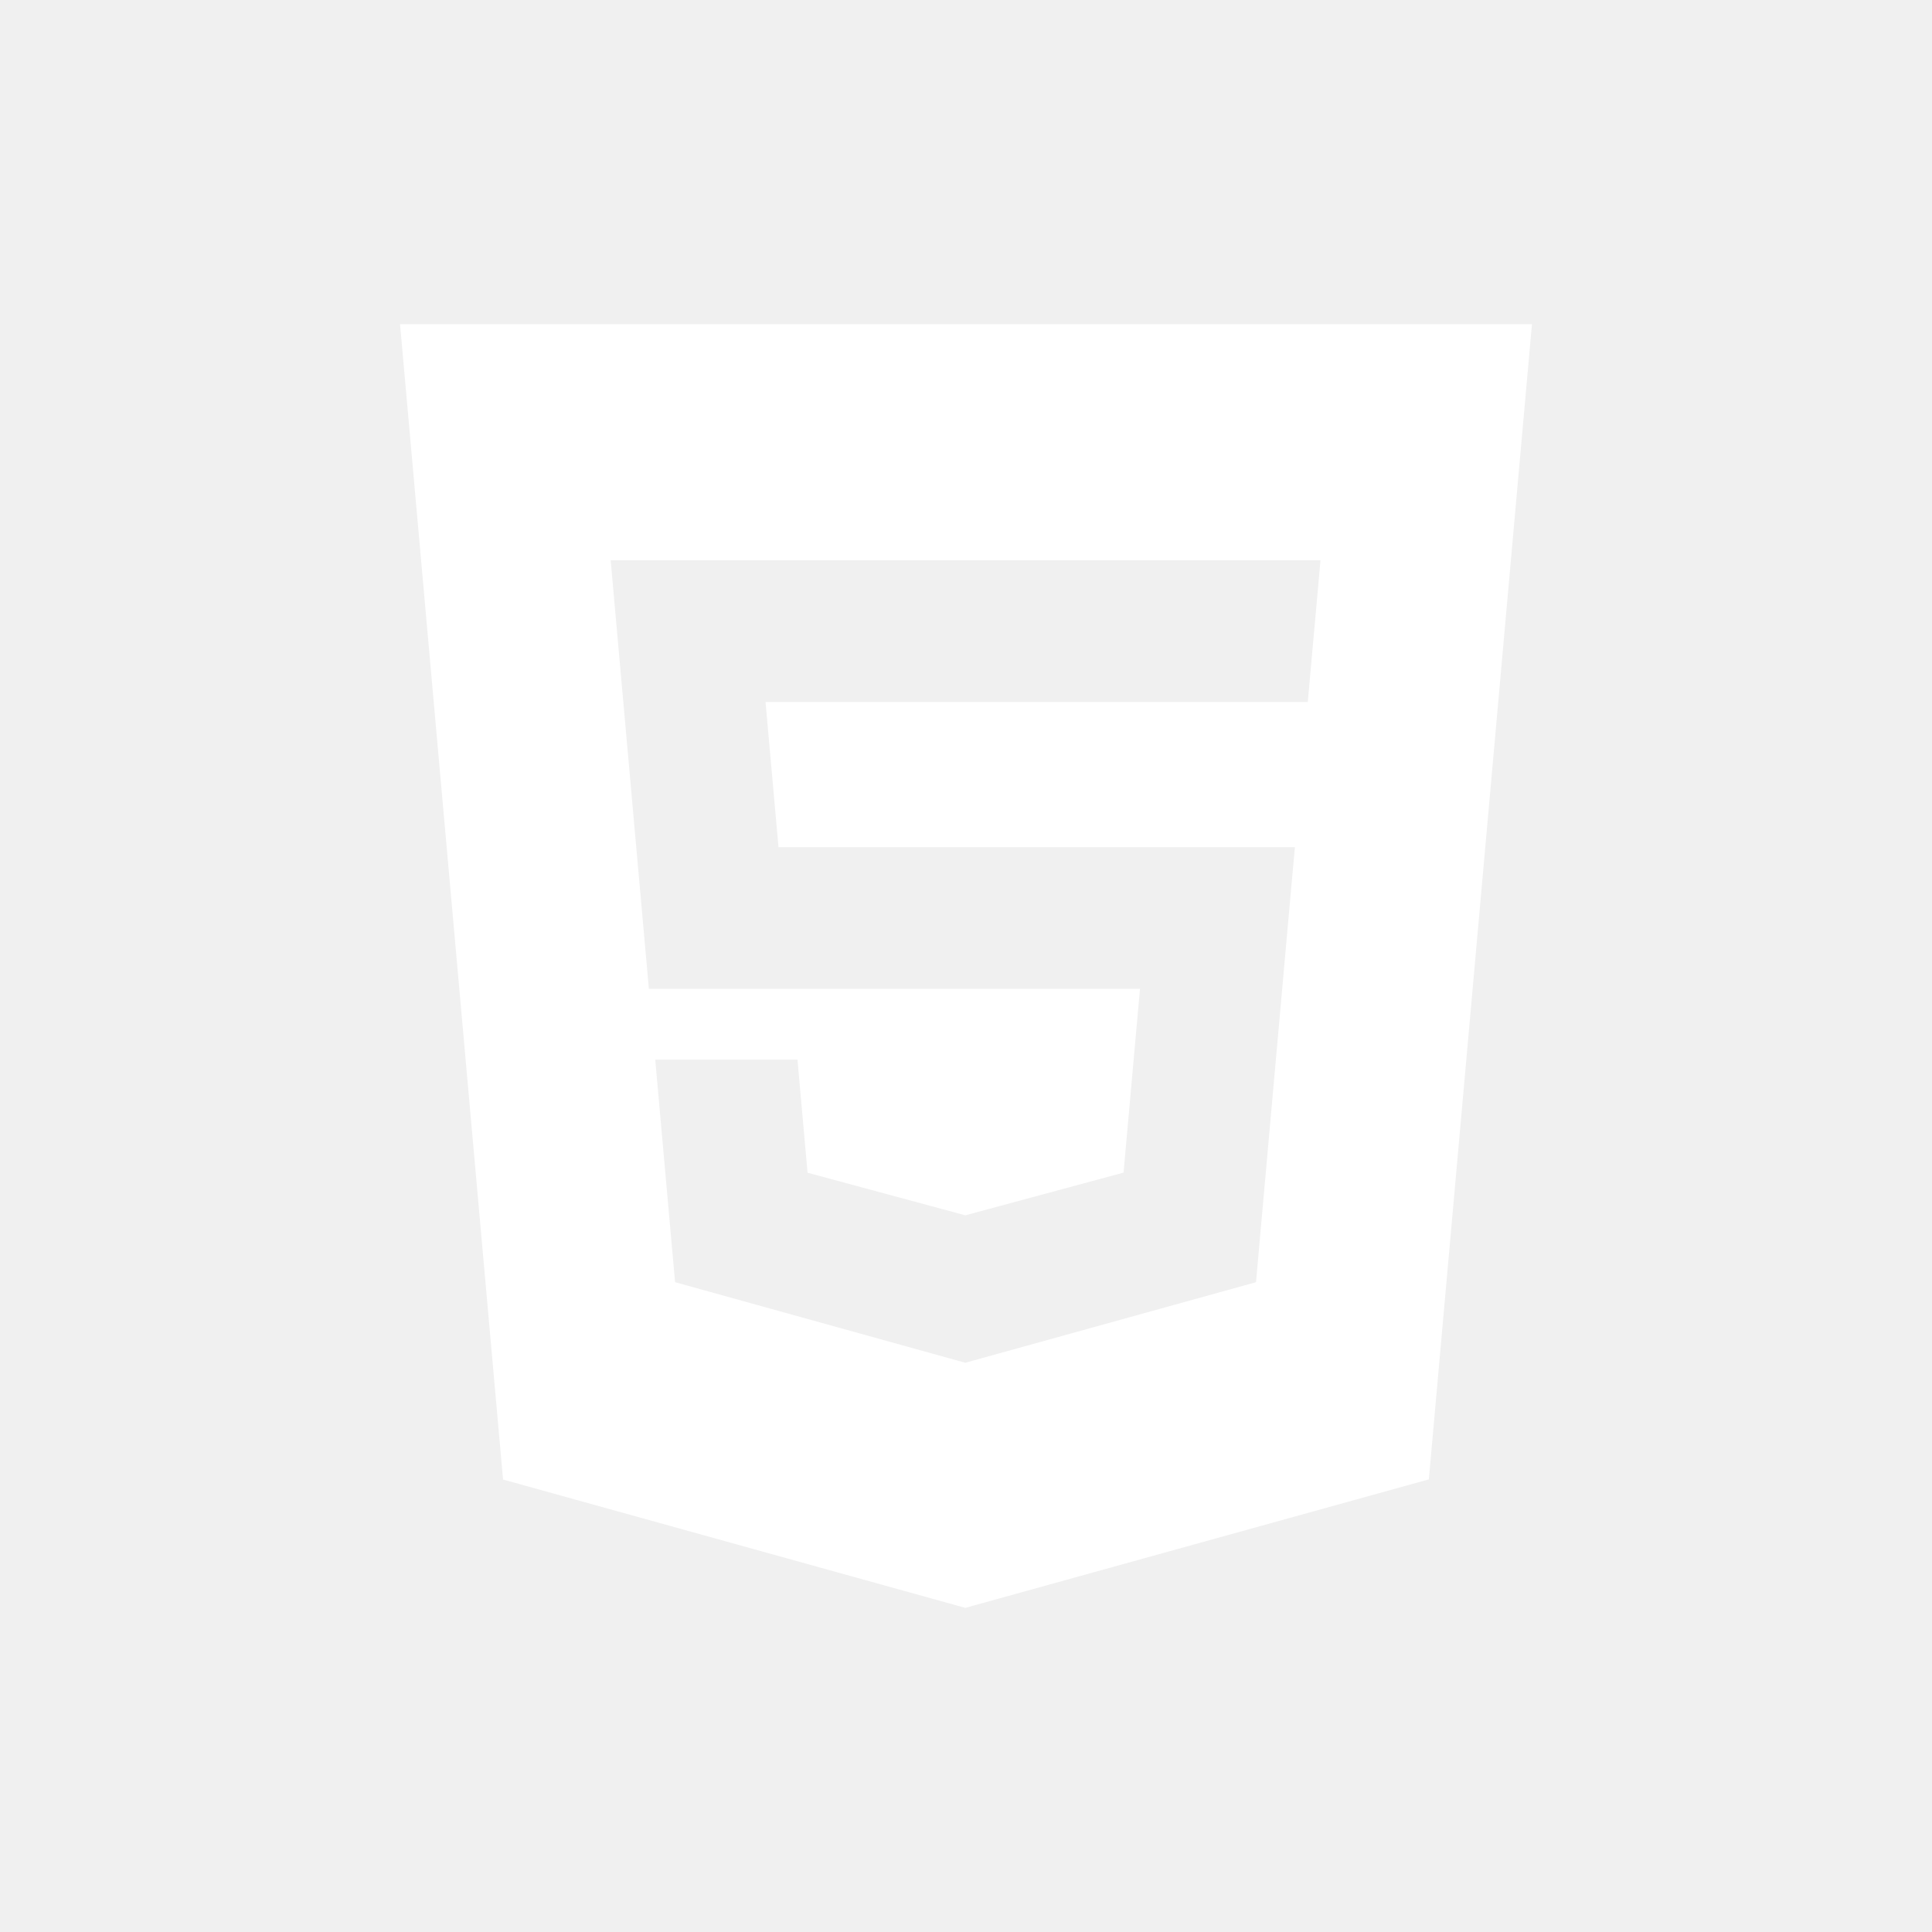
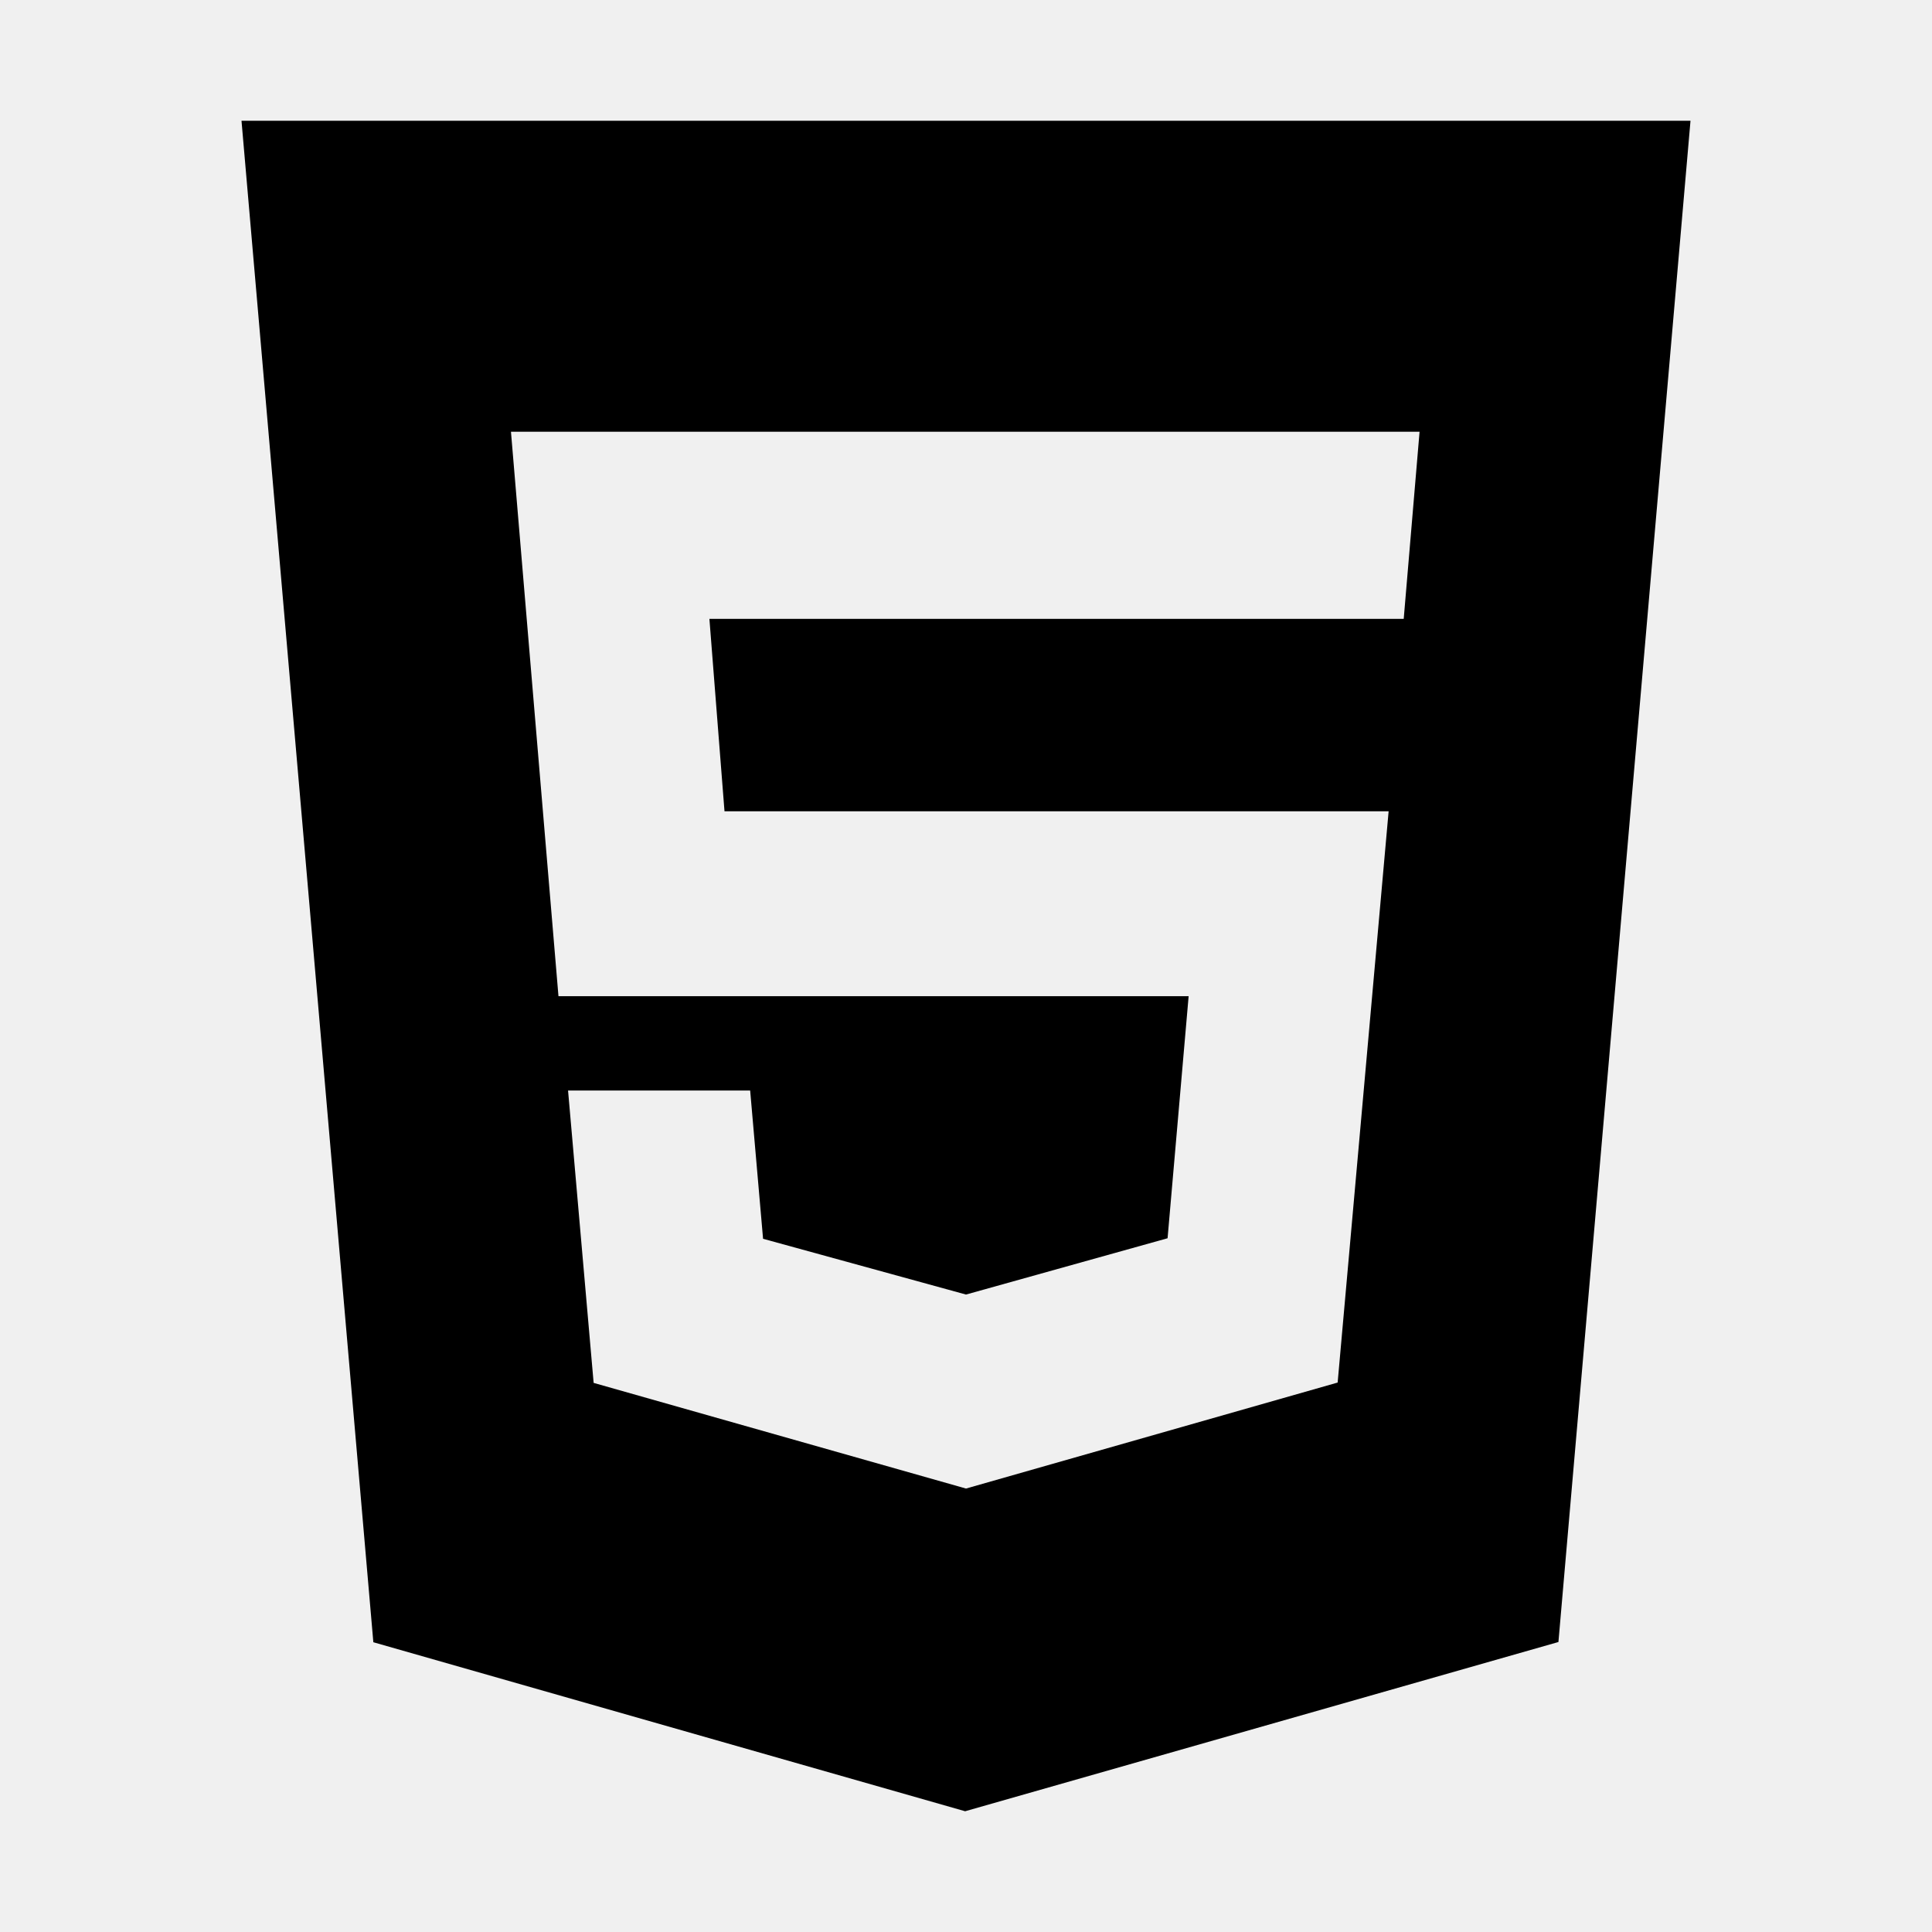
- <svg xmlns="http://www.w3.org/2000/svg" fill="#FFFFFF" viewBox="0 0 100 100">
-   <path d="m20.706 16.778 5.332 59.802 23.926 6.643 23.993-6.651 5.337-59.793h-58.588zm47.466 14.192-.334 3.718-.147 1.648h-.023-17.668-.025-10.351l.67 7.511h9.68.026 15.047 1.977l-.179 1.97-1.724 19.311-.11 1.238-15.011 4.16-.034.011-15.024-4.171-1.027-11.517h3.393 3.969l.522 5.851 8.168 2.205.007-.002v-.001l8.181-2.208.851-9.512h-9.006-.025-16.389l-1.802-20.212-.175-1.969h18.366.025 18.348z" />
+ <svg xmlns="http://www.w3.org/2000/svg" viewBox="0 0 512 512">
+   <path d="m64 32 34.94 403.21 156.83 44.79 157.23-44.85 35-403.15zm308 132h-184l4 51h176l-13.51 151.39-98.49 28.09-98.68-28-6.78-77.48h48.26l3.42 39.29 53.78 14.78 53.42-14.92 5.58-64.15h-167l-12.59-149.59h240.79z" />
</svg>
